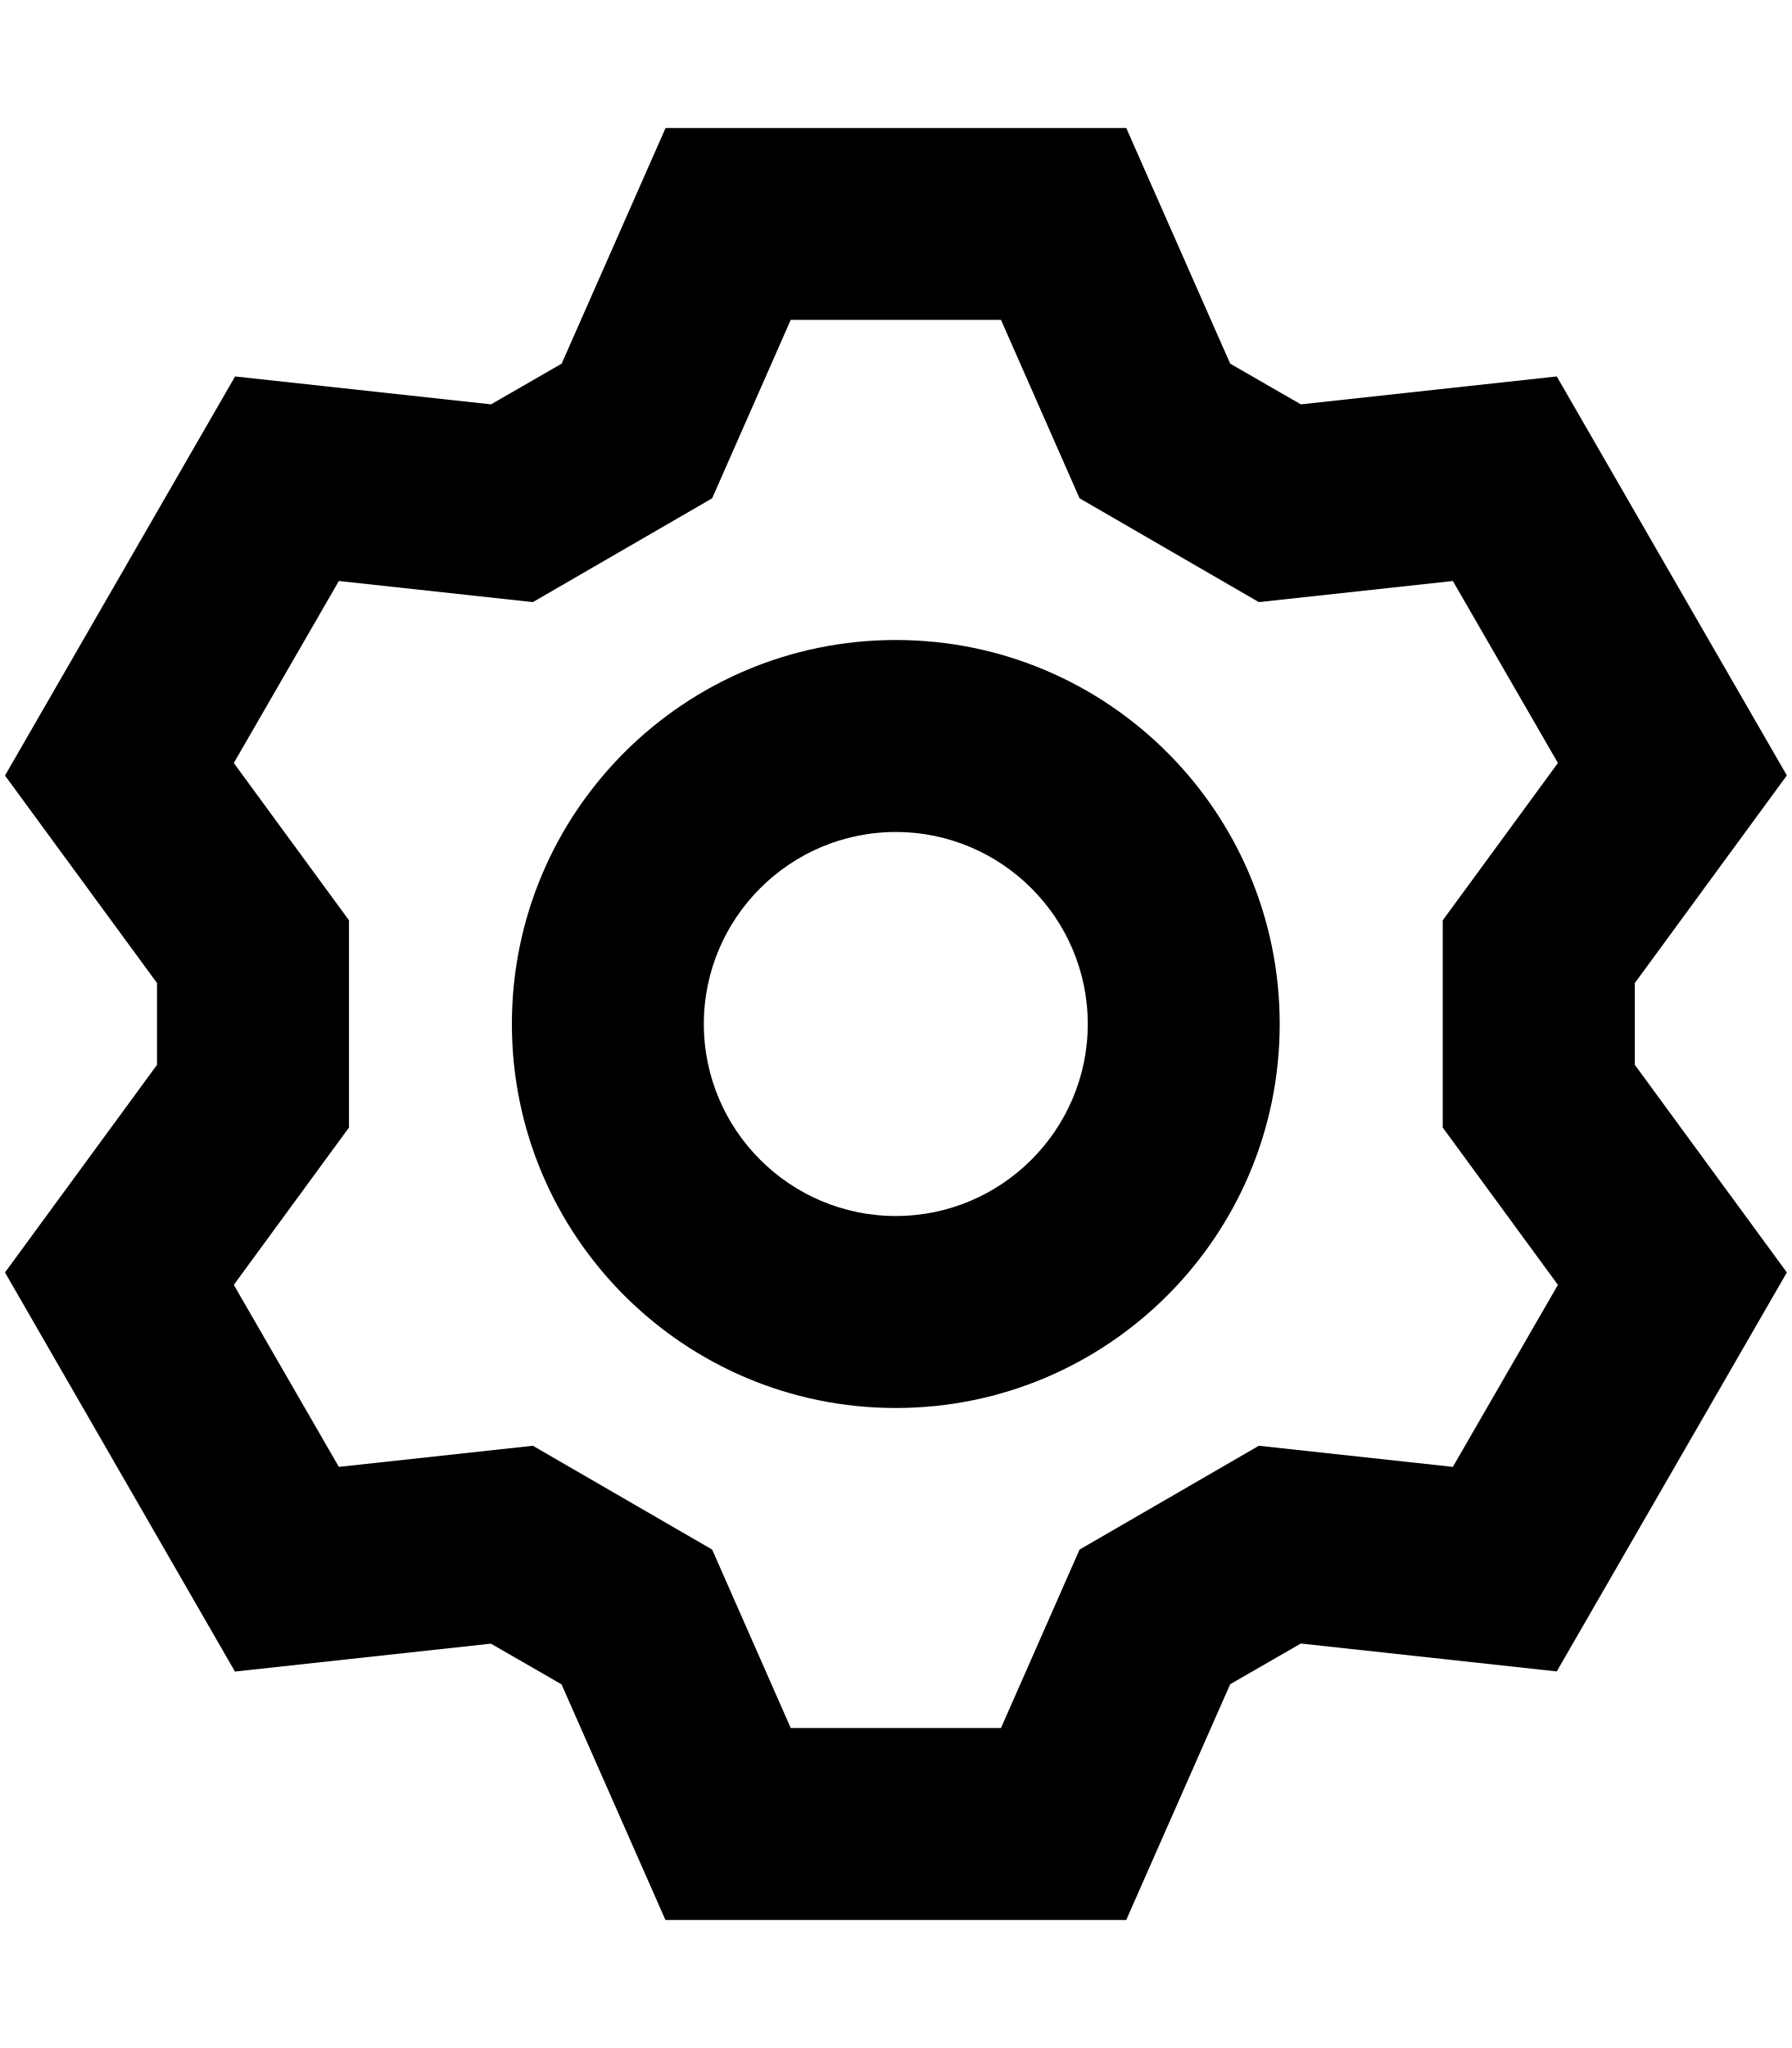
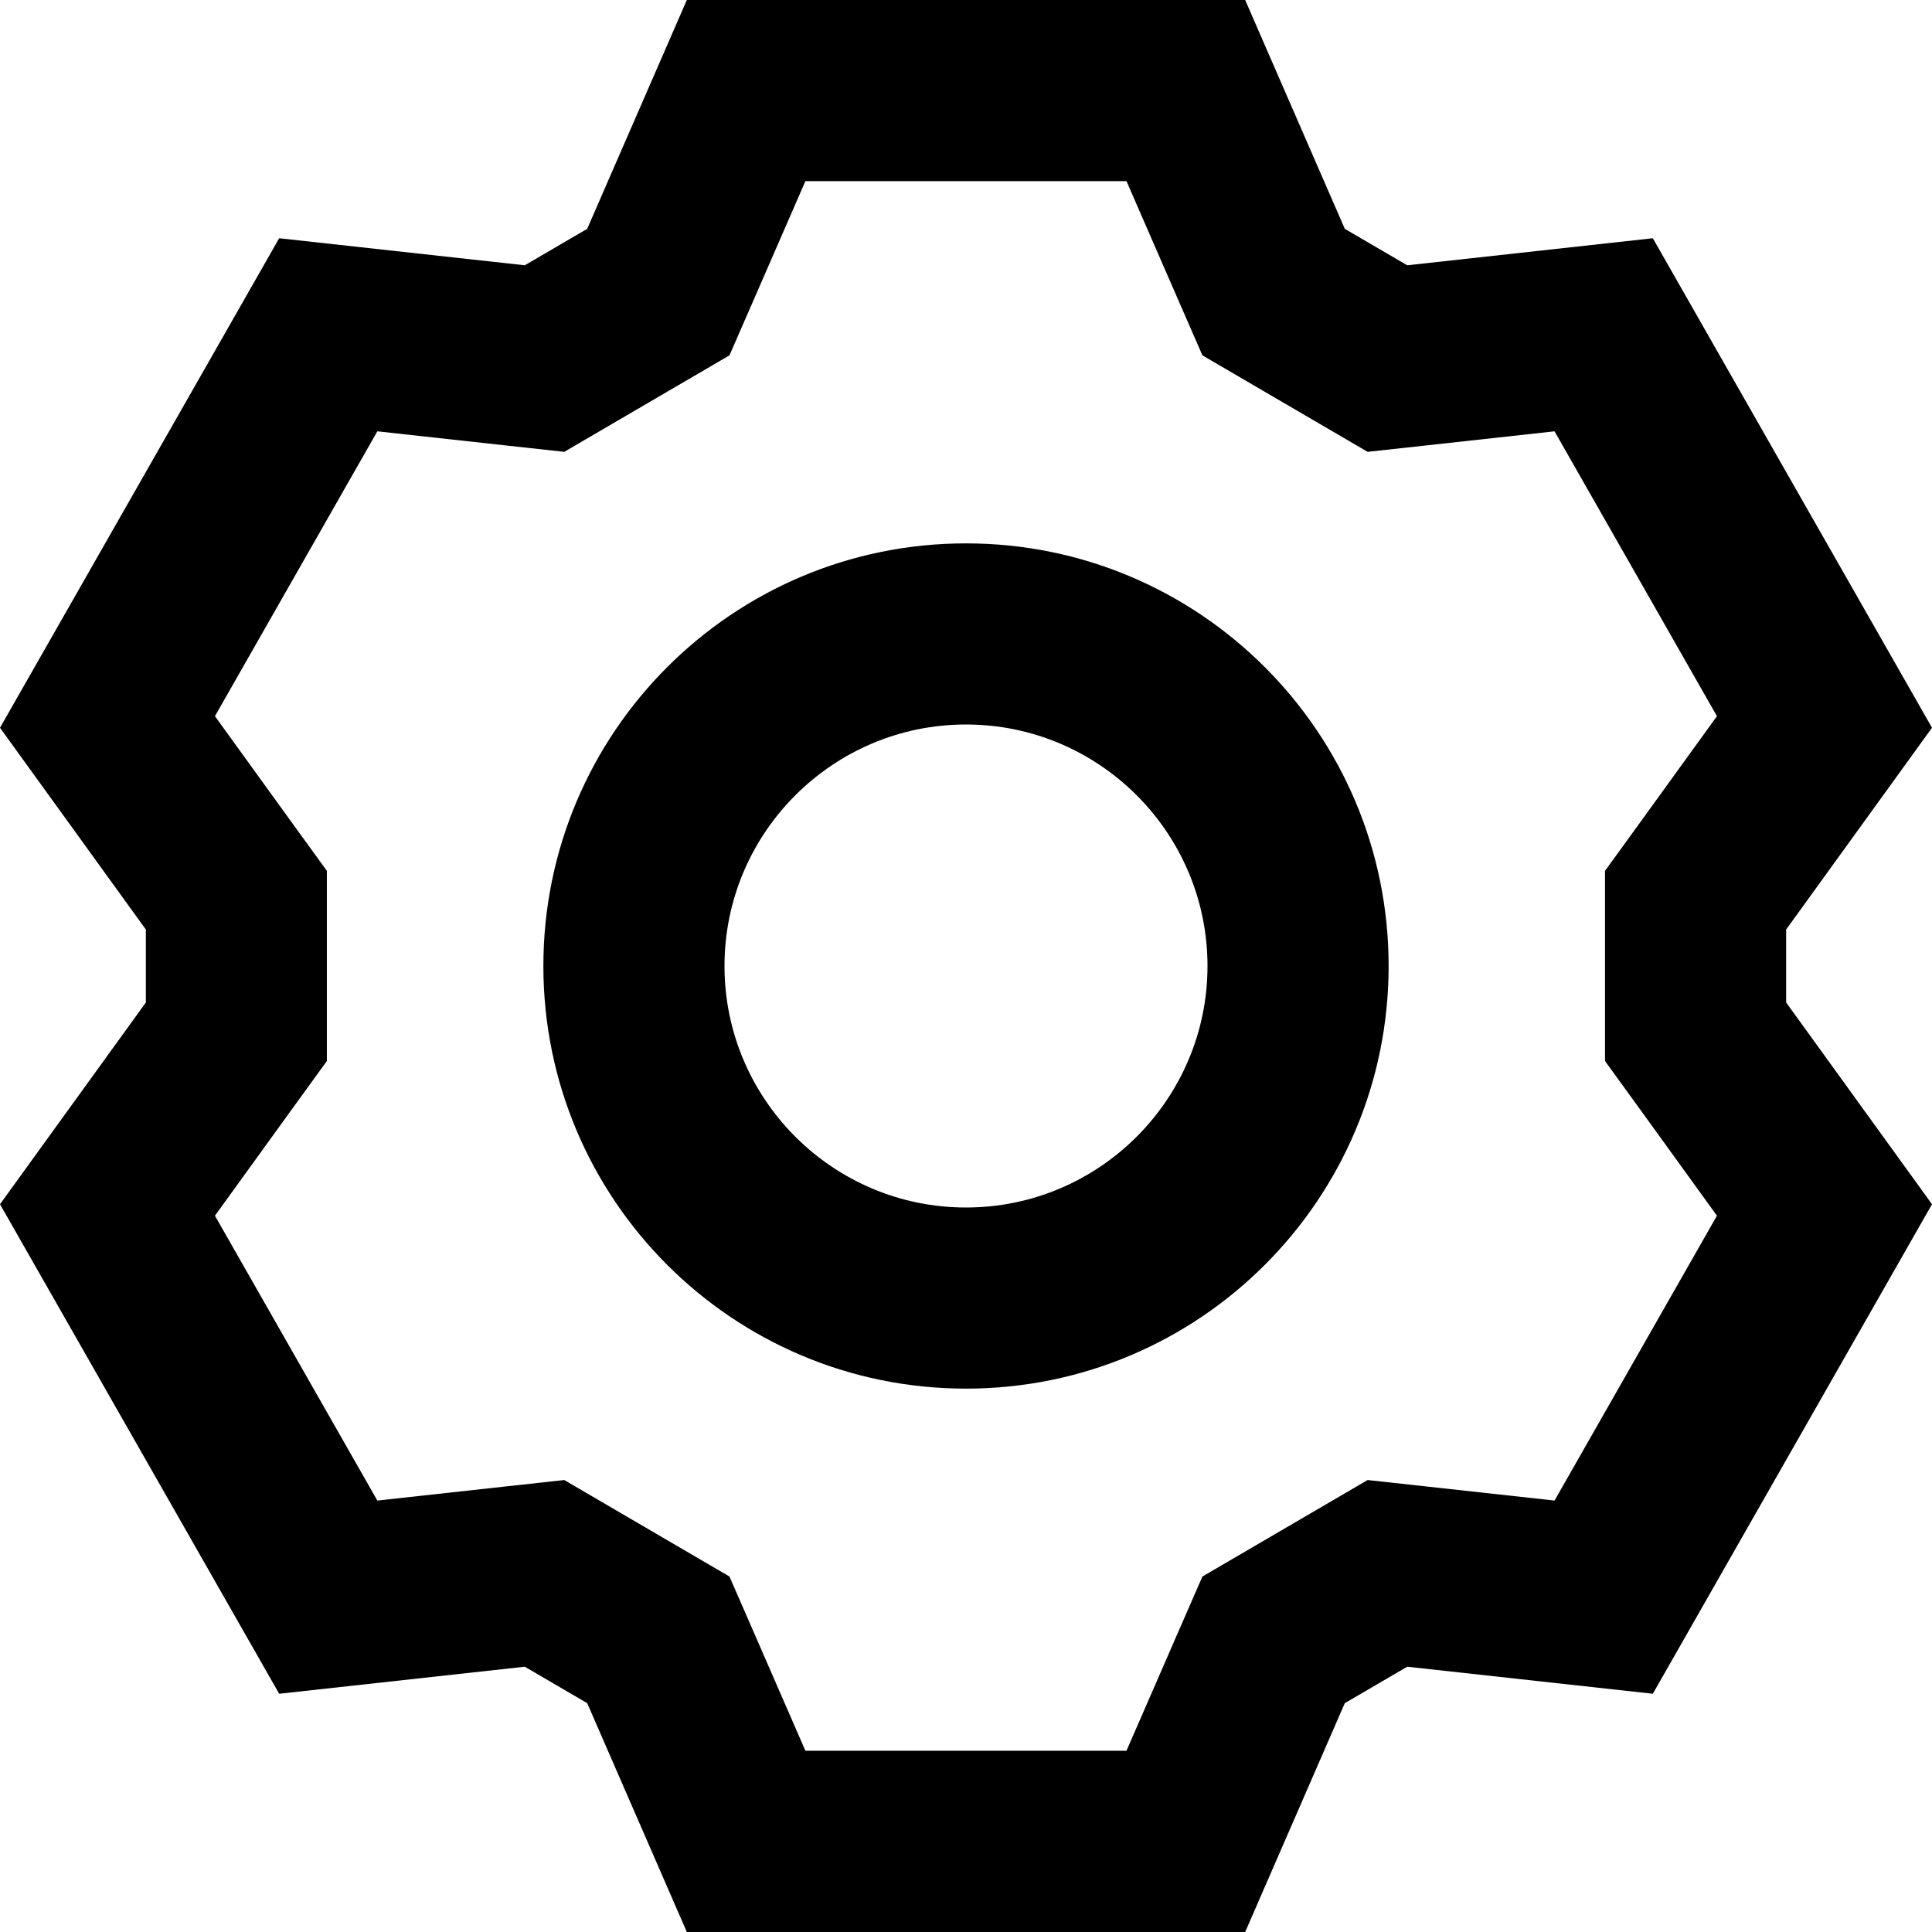
- <svg xmlns="http://www.w3.org/2000/svg" viewBox="0 0 14 16">
-   <path d="M7,6.5c.827,0,1.5,.673,1.5,1.5s-.673,1.5-1.5,1.5-1.5-.673-1.5-1.5,.673-1.5,1.5-1.5m0-1.5c-1.657,0-3,1.343-3,3s1.343,3,3,3,3-1.343,3-3-1.343-3-3-3h0Zm1.8,10h-3.6l-.812-1.841-.552-.318-2,.218L.039,9.941l1.188-1.622v-.639L.039,6.059,1.837,2.941l2,.218,.552-.318,.812-1.841h3.6l.812,1.841,.552,.318,2-.218,1.798,3.117-1.188,1.622v.639l1.188,1.622-1.798,3.117-2-.218-.552,.318-.812,1.841Zm-2.621-1.5h1.643l.614-1.394,1.401-.811,1.516,.165,.821-1.422-.9-1.229v-1.619l.9-1.229-.821-1.422-1.516,.165-1.401-.811-.614-1.394h-1.643l-.614,1.394-1.401,.811-1.516-.165-.821,1.422,.9,1.229v1.619l-.9,1.229,.821,1.422,1.516-.165,1.401,.811,.614,1.394Z" />
+ <svg xmlns="http://www.w3.org/2000/svg" viewBox="0 0 16 16">
+   <path d="M8,6c1.103,0,2,.897,2,2s-.897,2-2,2-2-.897-2-2,.897-2,2-2m0-1.5c-1.933,0-3.5,1.567-3.5,3.5s1.567,3.5,3.5,3.5,3.5-1.567,3.5-3.5-1.567-3.5-3.5-3.5h0Zm1.329-3l.433,.994,.196,.449,.423,.247,.517,.302,.428,.25,.493-.054,1.055-.116,1.345,2.359-.642,.888-.285,.393v1.575l.285,.393,.642,.888-1.345,2.359-1.055-.116-.493-.054-.428,.25-.517,.302-.423,.247-.196,.449-.433,.994h-2.659l-.433-.994-.196-.449-.423-.247-.517-.302-.428-.25-.493,.054-1.055,.116-1.345-2.359,.642-.888,.285-.393v-1.575l-.285-.393-.642-.888,1.345-2.359,1.055,.116,.493,.054,.428-.25,.517-.302,.423-.247,.196-.449,.433-.994h2.659m.983-1.5H5.688l-.825,1.895c-.191,.111-.326,.191-.517,.302l-2.034-.224C1.214,3.899,1.098,4.101,0,6.027l1.208,1.671v.604l-1.208,1.671c1.098,1.926,1.214,2.128,2.312,4.054l2.034-.224c.191,.112,.326,.191,.517,.302l.825,1.895h4.624l.825-1.895c.191-.111,.326-.191,.517-.302l2.034,.224c1.098-1.926,1.214-2.128,2.312-4.054l-1.208-1.671v-.604l1.208-1.671c-1.098-1.926-1.214-2.128-2.312-4.054l-2.034,.224c-.191-.112-.326-.191-.517-.302l-.825-1.895h0Z" />
</svg>
